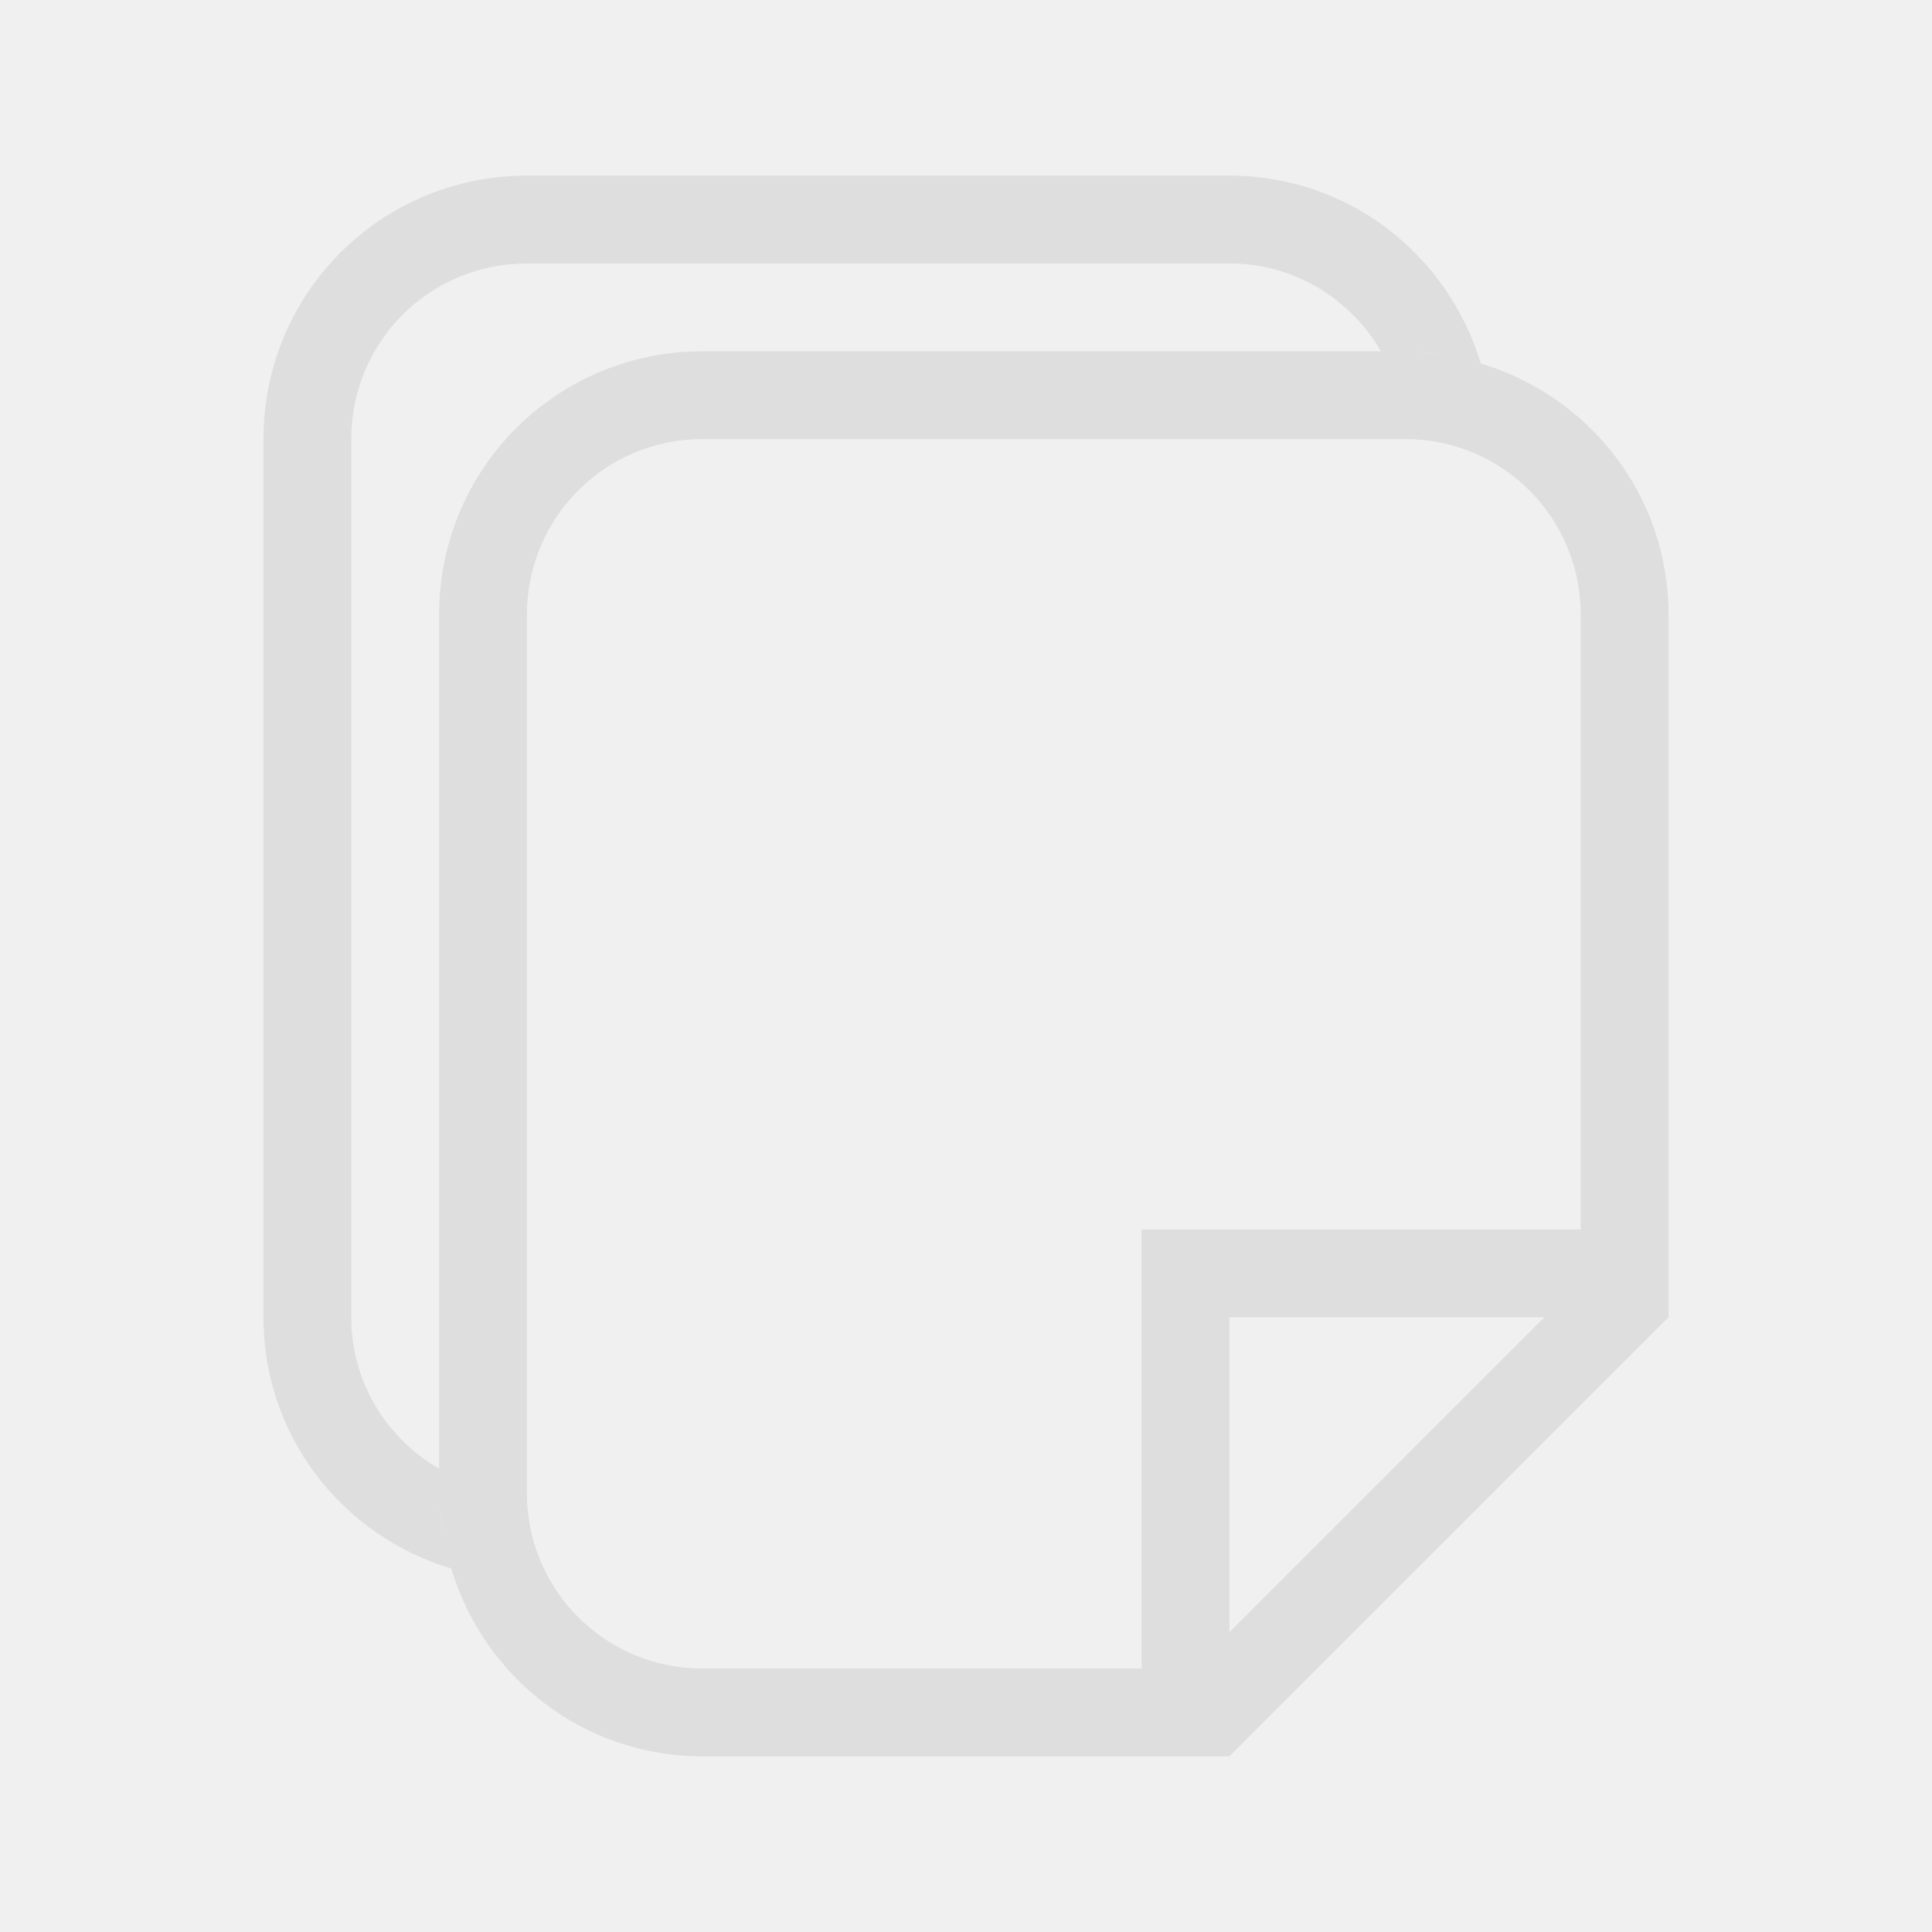
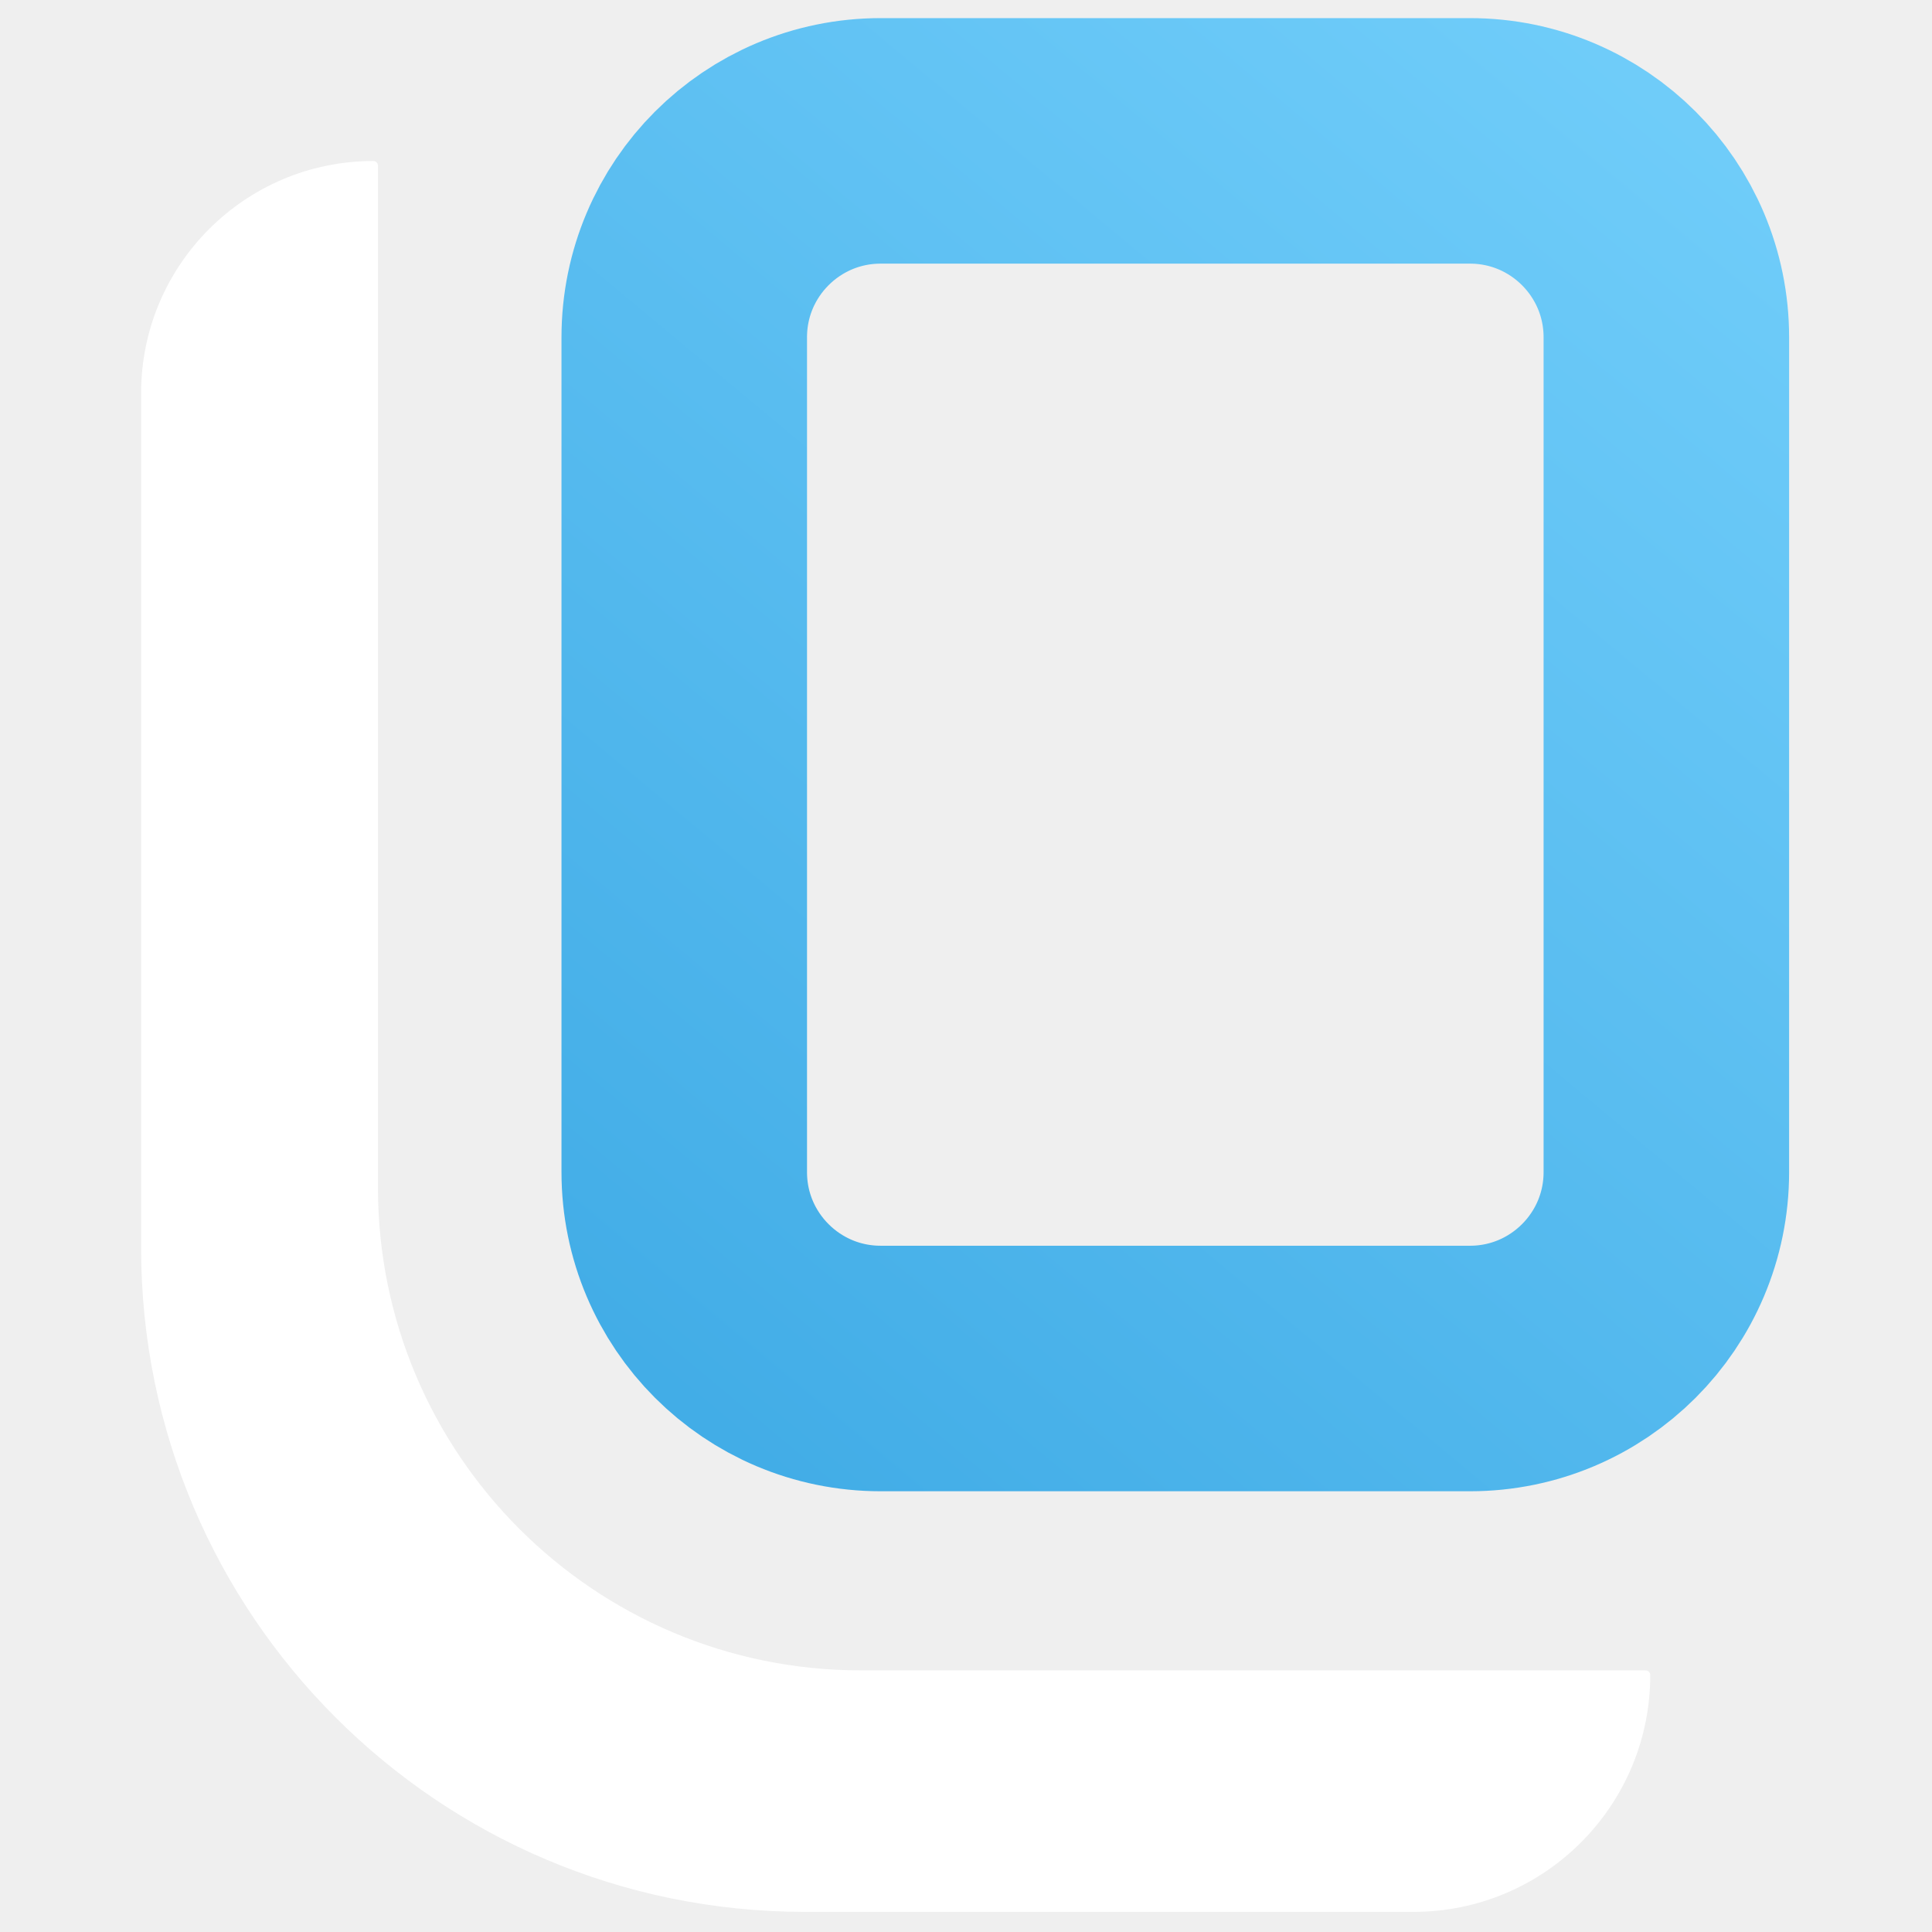
- <svg xmlns="http://www.w3.org/2000/svg" version="1.1" viewBox="0 0 22 22">
+ <svg xmlns="http://www.w3.org/2000/svg" width="24" height="24" viewBox="0 0 24 24" fill="none">
+   <rect width="24" height="24" fill="#A4A4A4" fill-opacity="0.01" />
+   <path d="M10 23.75V23.75C5.445 23.75 1.753 20.057 1.753 15.503C1.753 15.3 1.753 15.143 1.753 15V4.884C1.753 3.291 3.045 2 4.638 2V2C4.669 2 4.695 2.026 4.695 2.058V14.75C4.695 18.064 7.381 20.75 10.695 20.75H20.441C20.474 20.75 20.5 20.776 20.5 20.809V20.809C20.5 22.433 19.183 23.75 17.559 23.75H10Z" fill="white" />
+   <rect x="8.5" y="1.75" width="12.2" height="15.25" rx="2.44" stroke="url(#paint0_linear_34_24)" stroke-width="3.05" />
  <defs>
-     <style id="current-color-scheme" type="text/css">.ColorScheme-Text {
-         color:#dedede;
-       }</style>
+     <linearGradient id="paint0_linear_34_24" x1="22.225" y1="0.225" x2="6.975" y2="18.525" gradientUnits="userSpaceOnUse">
+       <stop stop-color="#73CFFB" />
+       <stop offset="1" stop-color="#3EAAE5" />
+     </linearGradient>
  </defs>
-   <path d="m6 2c-1.662 0-3 1.338-3 3v10c0 1.36 0.902 2.491 2.139 2.861 0.37 1.236 1.501 2.139 2.861 2.139h6l5-5v-8c0-1.36-0.902-2.491-2.139-2.861-0.37-1.236-1.501-2.139-2.861-2.139zm0 1h8c0.741 0 1.379 0.404 1.725 1h-7.725c-1.662 0-3 1.338-3 3v9.725c-0.596-0.346-1-0.984-1-1.725v-10c0-1.108 0.892-2 2-2zm10 1c0.164 0 0.323 0.018 0.479 0.047-0.157-0.025-0.314-0.047-0.479-0.047zm-8 1h8c1.108 0 2 0.892 2 2v7h-5v5h-5c-1.108 0-2-0.892-2-2v-10c0-1.108 0.892-2 2-2zm6 10h3.586l-3.586 3.586zm-9 2c0 0.164 0.022 0.322 0.047 0.479-0.028-0.155-0.047-0.314-0.047-0.479z" class="ColorScheme-Text" fill="currentColor" />
</svg>
